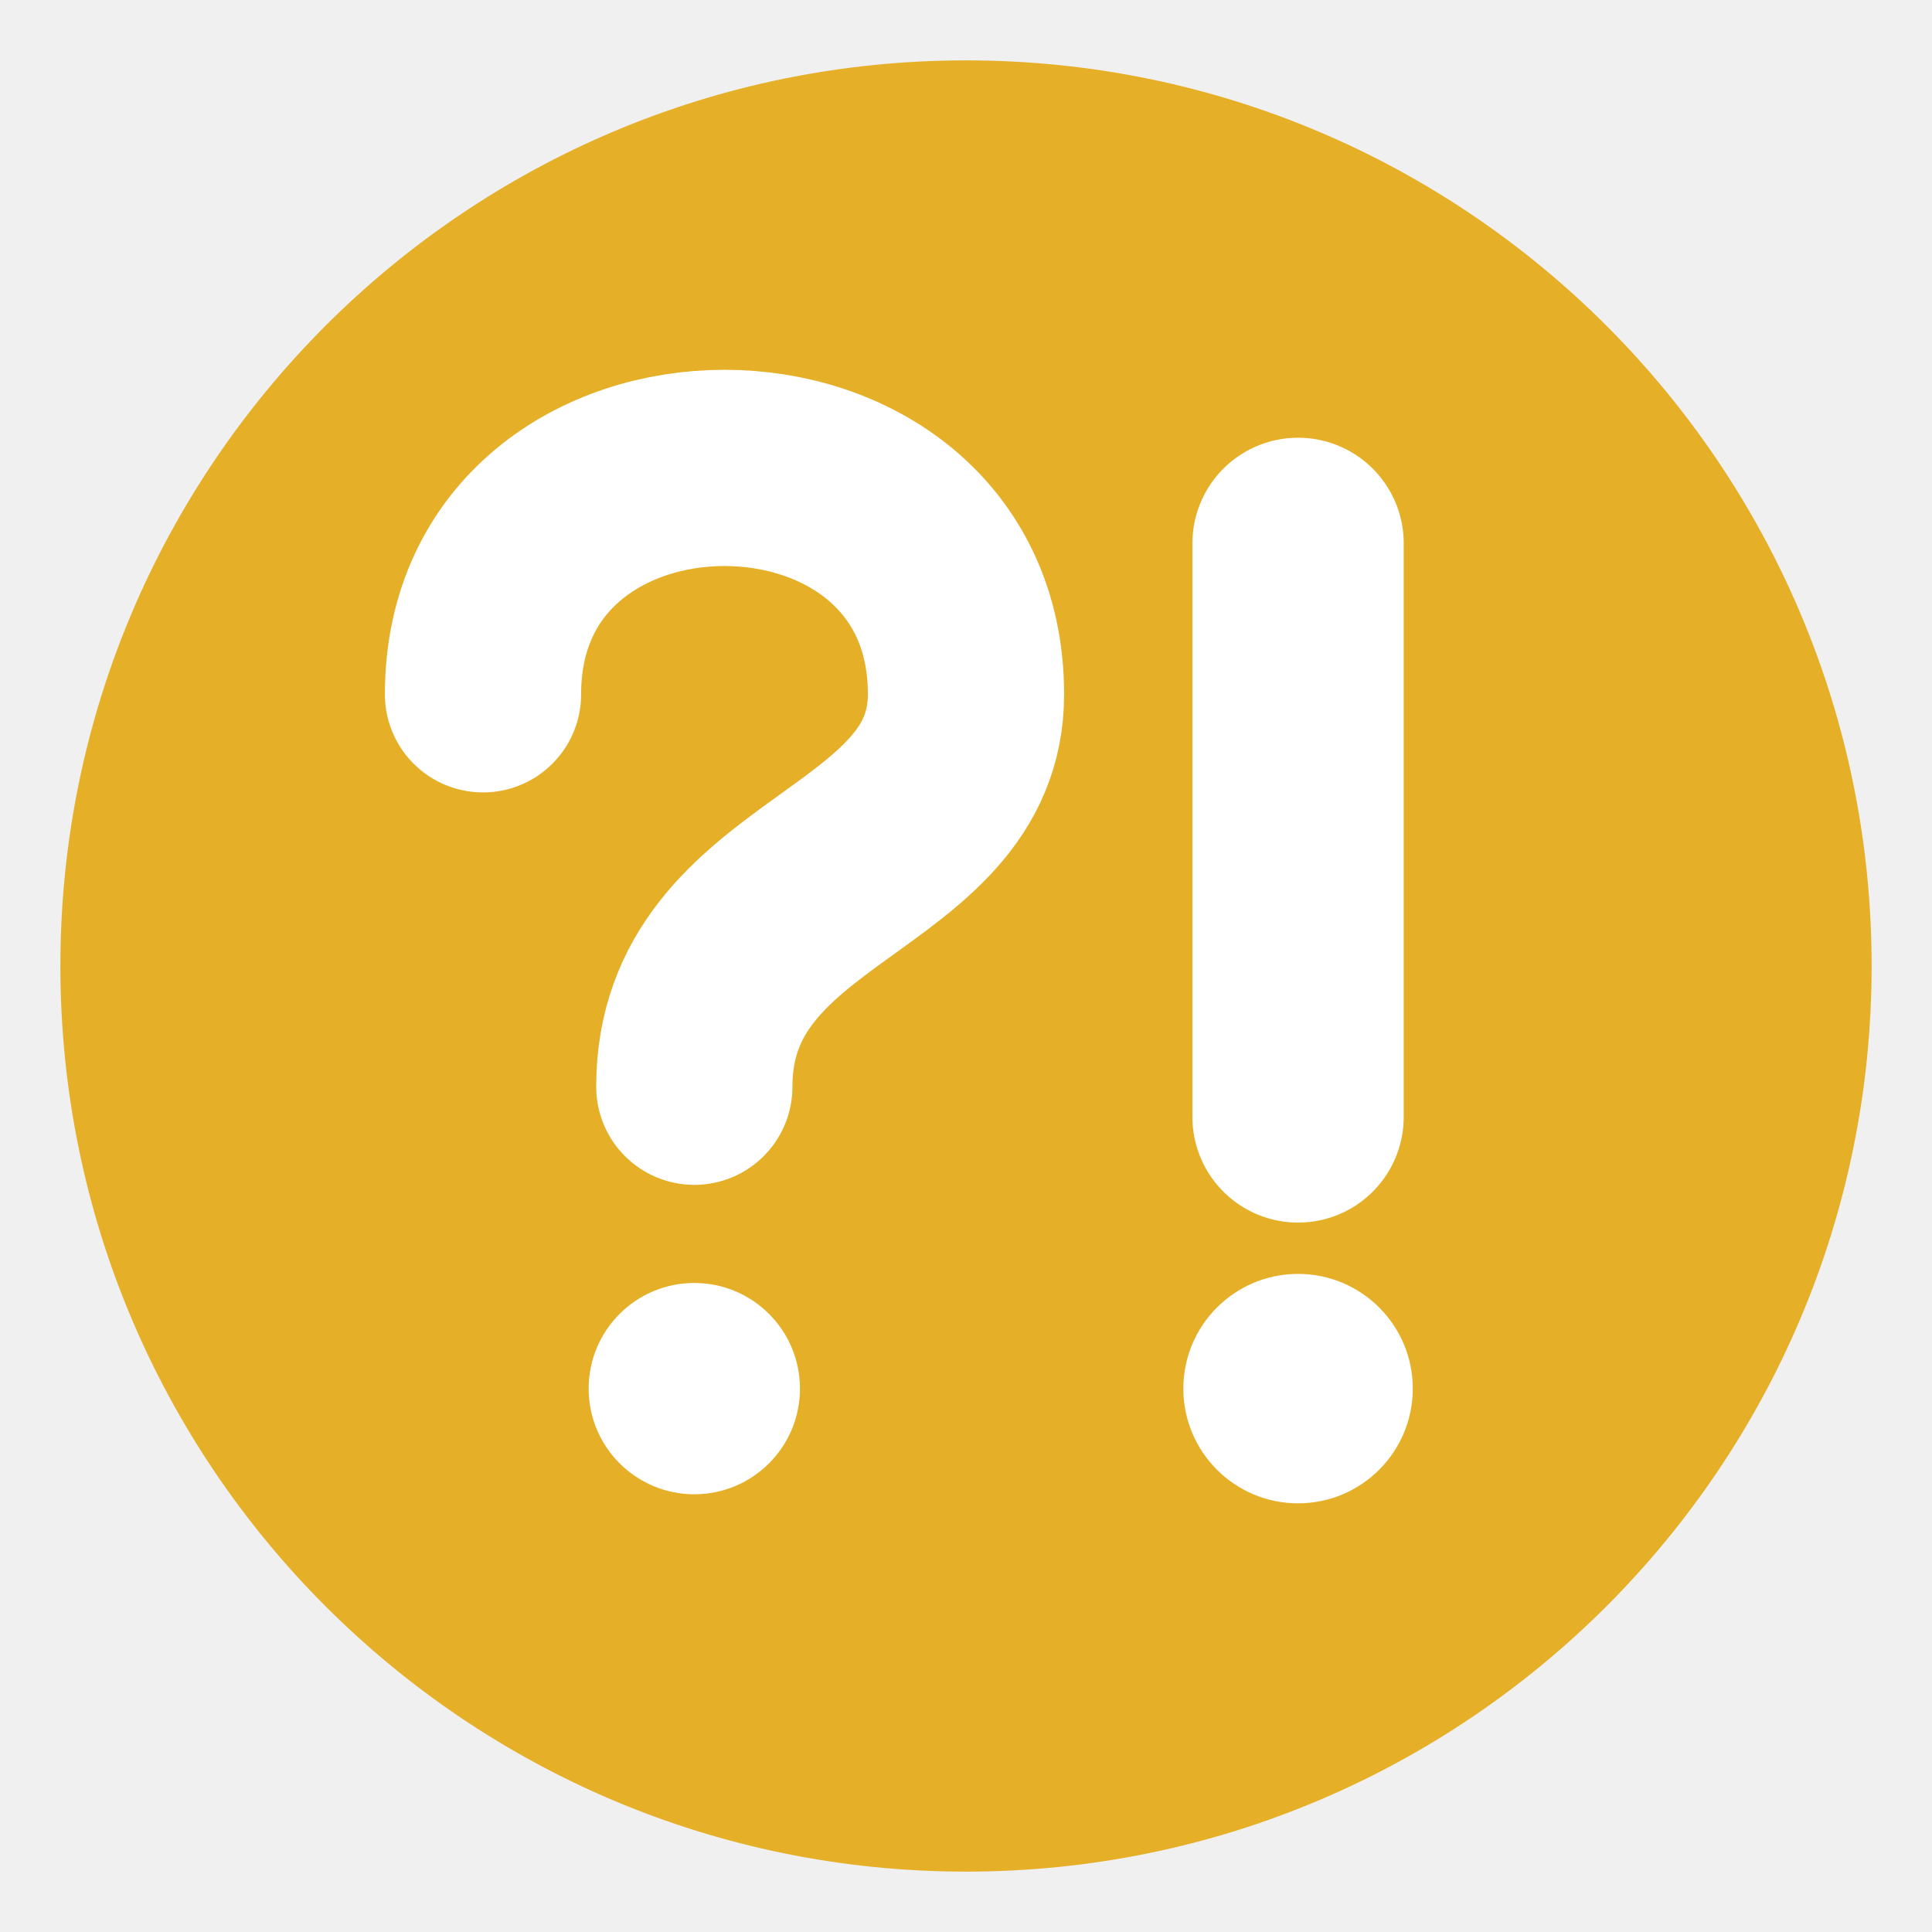
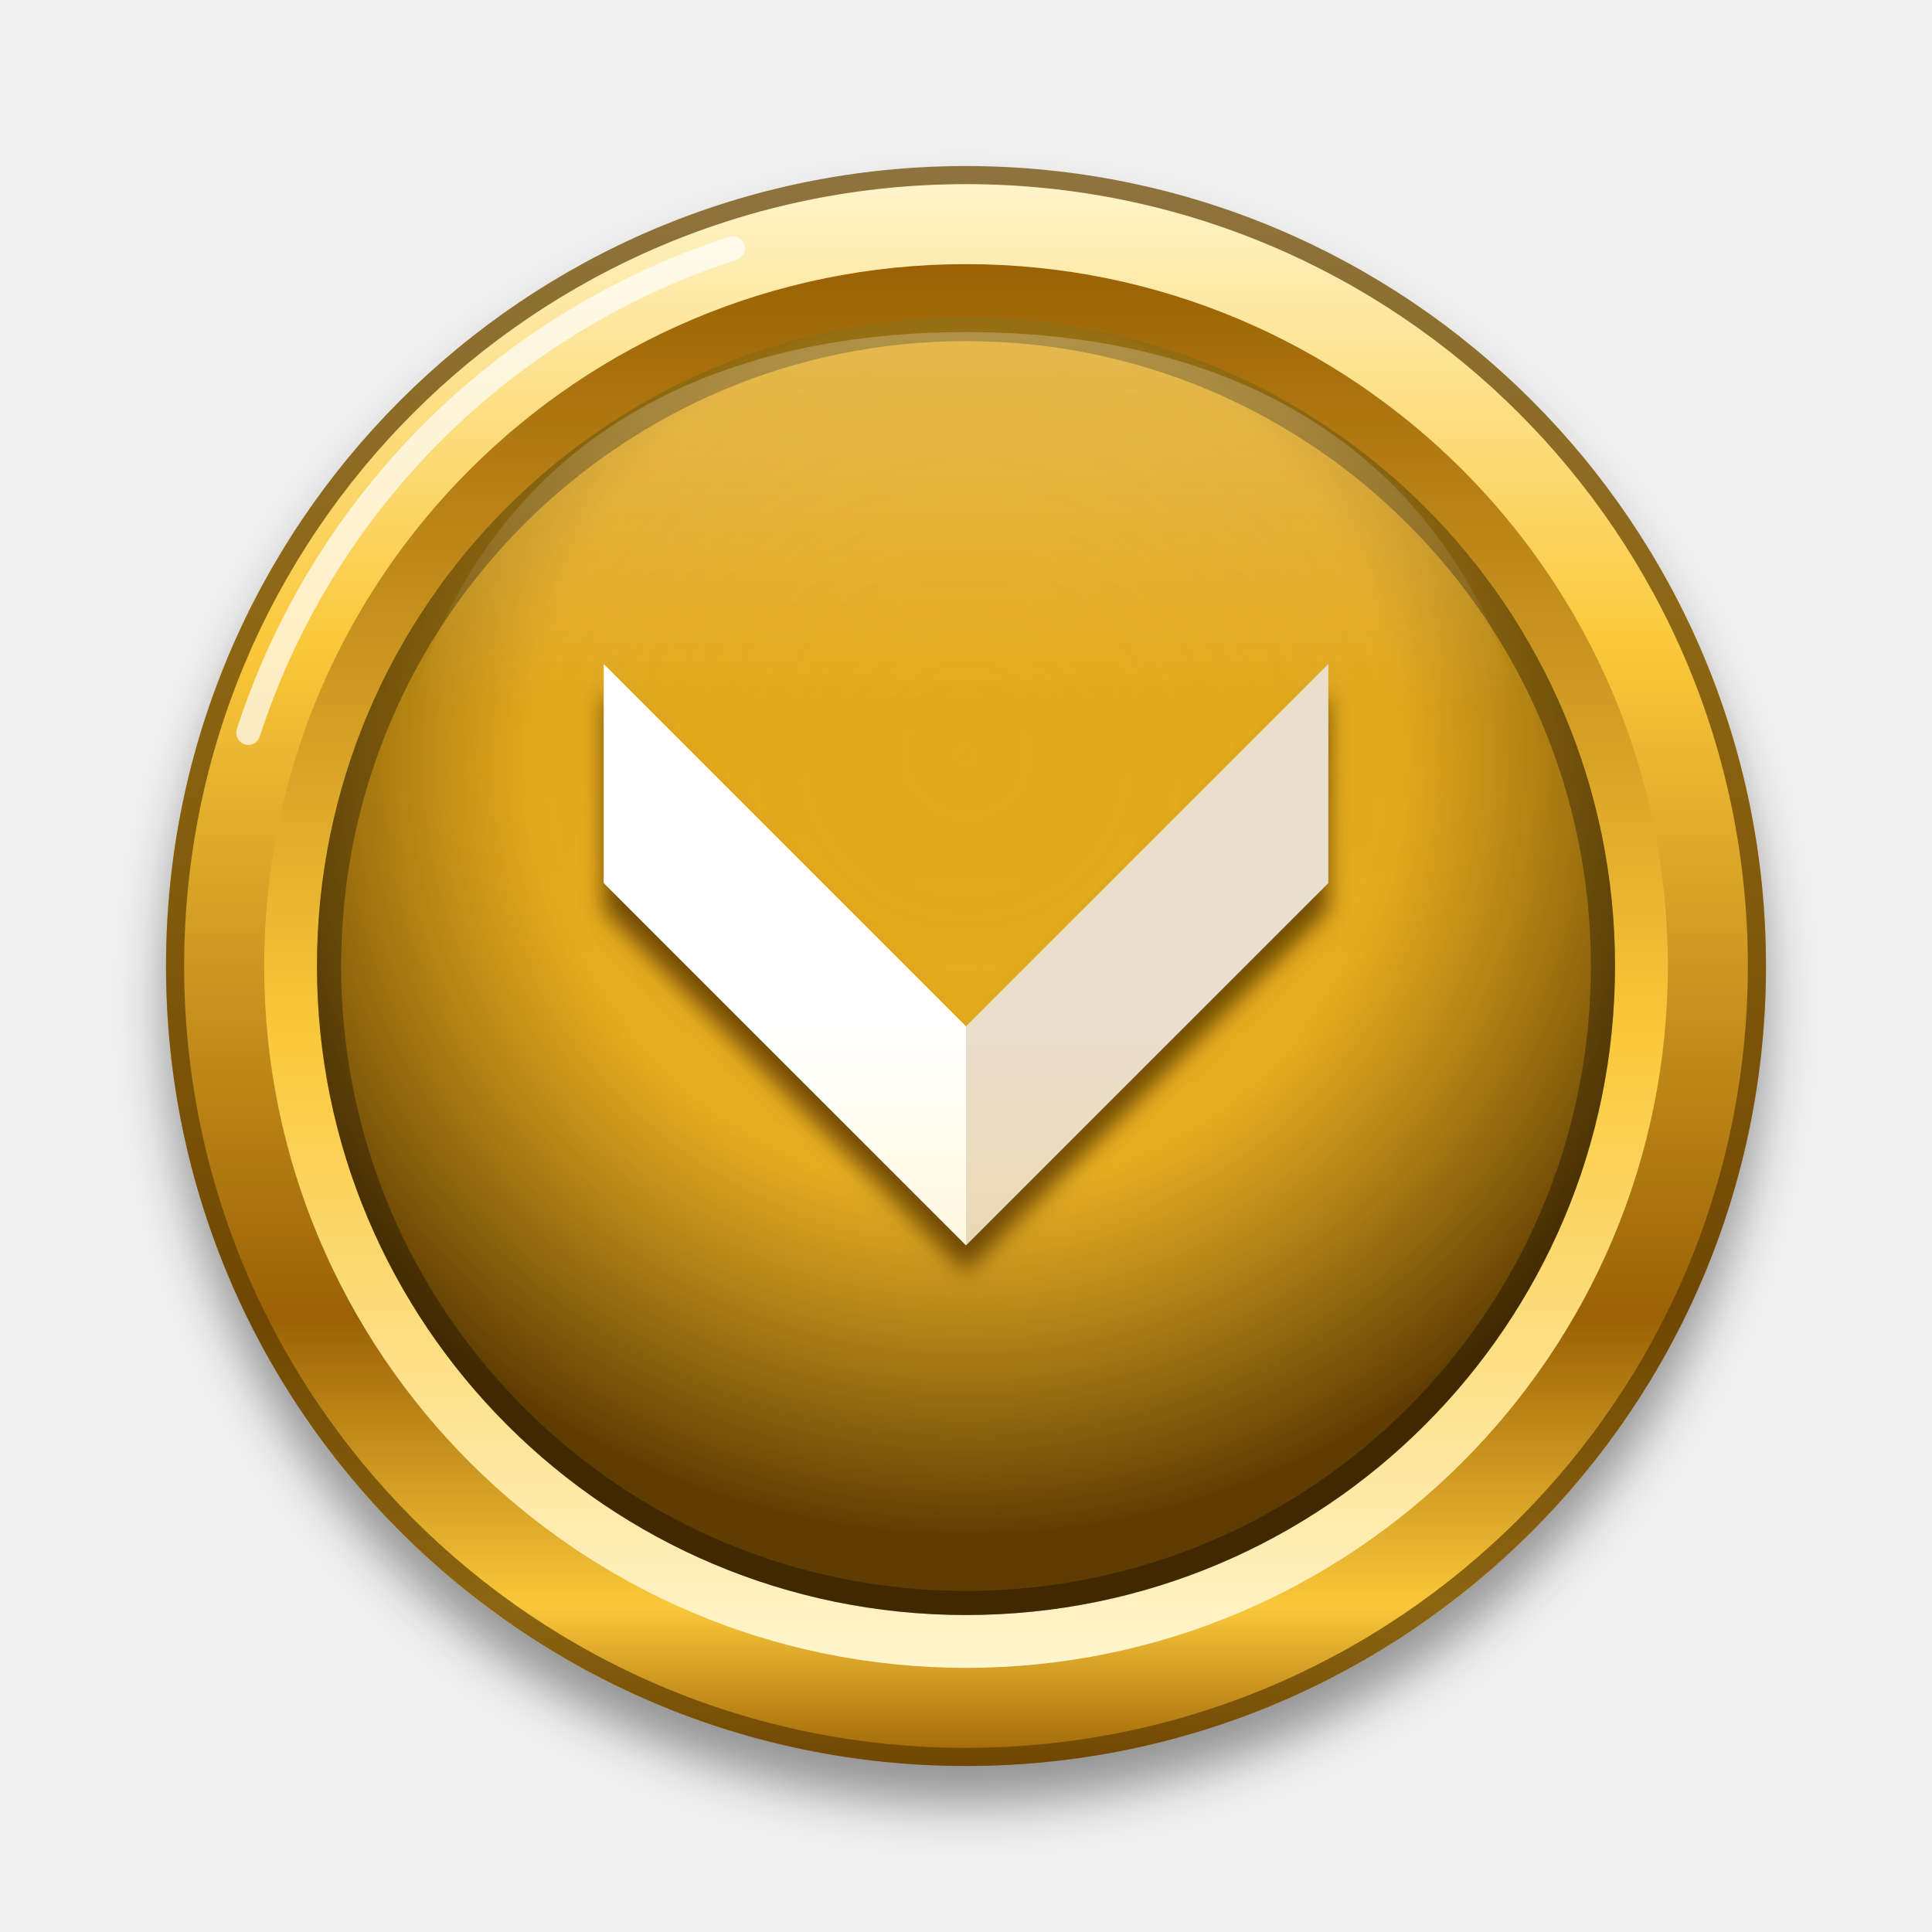
- <svg xmlns="http://www.w3.org/2000/svg" width="256" height="256" viewBox="0 0 64 64" role="img" aria-label="Inaccuracy">
-   <circle cx="32" cy="32" r="30" fill="#e5af28" />
-   <g transform="translate(23)">
-     <path d="M-7 23c0-10 16-10 16 0 0 6-9 6-9 13" fill="none" stroke="white" stroke-width="6.5" stroke-linecap="round" />
-     <circle cy="46" r="3.5" fill="white" />
-   </g>
-   <g transform="translate(43)">
-     <path d="M0 18v19" stroke="white" stroke-width="7" stroke-linecap="round" />
-     <circle cy="46" r="3.8" fill="white" />
+ <svg xmlns="http://www.w3.org/2000/svg" width="256" height="256" viewBox="0 0 128 128" role="img" aria-label="Inaccuracy">
+   <defs>
+     <linearGradient id="inaccuracy-rim" x1="0" y1="11" x2="0" y2="117" gradientUnits="userSpaceOnUse">
+       <stop offset="0" stop-color="#fff6cf" />
+       <stop offset=".3" stop-color="#fac83a" />
+       <stop offset=".72" stop-color="#9a6205" />
+       <stop offset=".9" stop-color="#fac83a" />
+       <stop offset="1" stop-color="#9a6205" />
+     </linearGradient>
+     <linearGradient id="inaccuracy-lip" x1="0" y1="17.5" x2="0" y2="110.5" gradientUnits="userSpaceOnUse">
+       <stop offset="0" stop-color="#9a6205" />
+       <stop offset=".55" stop-color="#fac83a" />
+       <stop offset="1" stop-color="#fff6cf" />
+     </linearGradient>
+     <radialGradient id="inaccuracy-face" cx="64" cy="50" r="52" gradientUnits="userSpaceOnUse">
+       <stop offset="0" stop-color="#e3aa1c" />
+       <stop offset=".55" stop-color="#e3aa1c" stop-opacity=".9" />
+       <stop offset="1" stop-color="#5e3c02" />
+     </radialGradient>
+     <linearGradient id="inaccuracy-gloss" x1="0" y1="21" x2="0" y2="47" gradientUnits="userSpaceOnUse">
+       <stop offset="0" stop-color="#fff" stop-opacity=".24" />
+       <stop offset="1" stop-color="#fff" stop-opacity="0" />
+     </linearGradient>
+     <linearGradient id="inaccuracy-glyph" x1="0" y1="34" x2="0" y2="96" gradientUnits="userSpaceOnUse">
+       <stop offset="0" stop-color="#fff" />
+       <stop offset=".55" stop-color="#fff" />
+       <stop offset="1" stop-color="#fff1c2" />
+     </linearGradient>
+     <filter id="inaccuracy-cast" x="0" y="0" width="128" height="128" filterUnits="userSpaceOnUse">
+       <feGaussianBlur stdDeviation="1.6" />
+     </filter>
+     <filter id="inaccuracy-lift" x="0" y="0" width="128" height="128" filterUnits="userSpaceOnUse" color-interpolation-filters="sRGB">
+       <feDropShadow dx="0" dy="0" stdDeviation="2.6" flood-color="#ffe08a" flood-opacity="0.3" />
+       <feDropShadow dx="0" dy="1.8" stdDeviation=".7" flood-color="#5e3c02" flood-opacity=".85" />
+     </filter>
+     <clipPath id="inaccuracy-face-clip">
+       <circle cx="64" cy="64" r="43" />
+     </clipPath>
+     <clipPath id="inaccuracy-facet0">
+       <path d="M64 0H128V128H64Z" />
+     </clipPath>
+   </defs>
+   <circle cx="64" cy="66.5" r="53" fill="#000" fill-opacity=".38" filter="url(#inaccuracy-cast)" />
+   <circle cx="64" cy="64" r="53" fill="url(#inaccuracy-rim)" />
+   <circle cx="64" cy="64" r="52.4" fill="none" stroke="#5e3c02" stroke-opacity=".7" stroke-width="1.2" />
+   <circle cx="64" cy="64" r="46.5" fill="url(#inaccuracy-lip)" />
+   <circle cx="64" cy="64" r="43" fill="url(#inaccuracy-face)" />
+   <circle cx="64" cy="64" r="42.2" fill="none" stroke="#000" stroke-opacity=".32" stroke-width="1.6" />
+   <path d="M26 52C30 30 46 22 64 22C82 22 98 30 102 52C86 44 42 44 26 52Z" fill="url(#inaccuracy-gloss)" clip-path="url(#inaccuracy-face-clip)" />
+   <path d="M16.45 48.55A50 50 0 0 1 48.55 16.45" fill="none" stroke="#fff" stroke-opacity=".7" stroke-width="1.6" stroke-linecap="round" />
+   <g filter="url(#inaccuracy-lift)">
+     <g>
+       <g>
+         <path d="M40 44L64 68L88 44L88 58.5L64 82.5L40 58.5Z" fill="url(#inaccuracy-glyph)" fill-rule="evenodd" />
+         <path d="M40 44L64 68L88 44L88 58.5L64 82.5L40 58.5Z" fill="#9a6205" fill-opacity="0.2" fill-rule="evenodd" clip-path="url(#inaccuracy-facet0)" />
+       </g>
+     </g>
  </g>
</svg>
